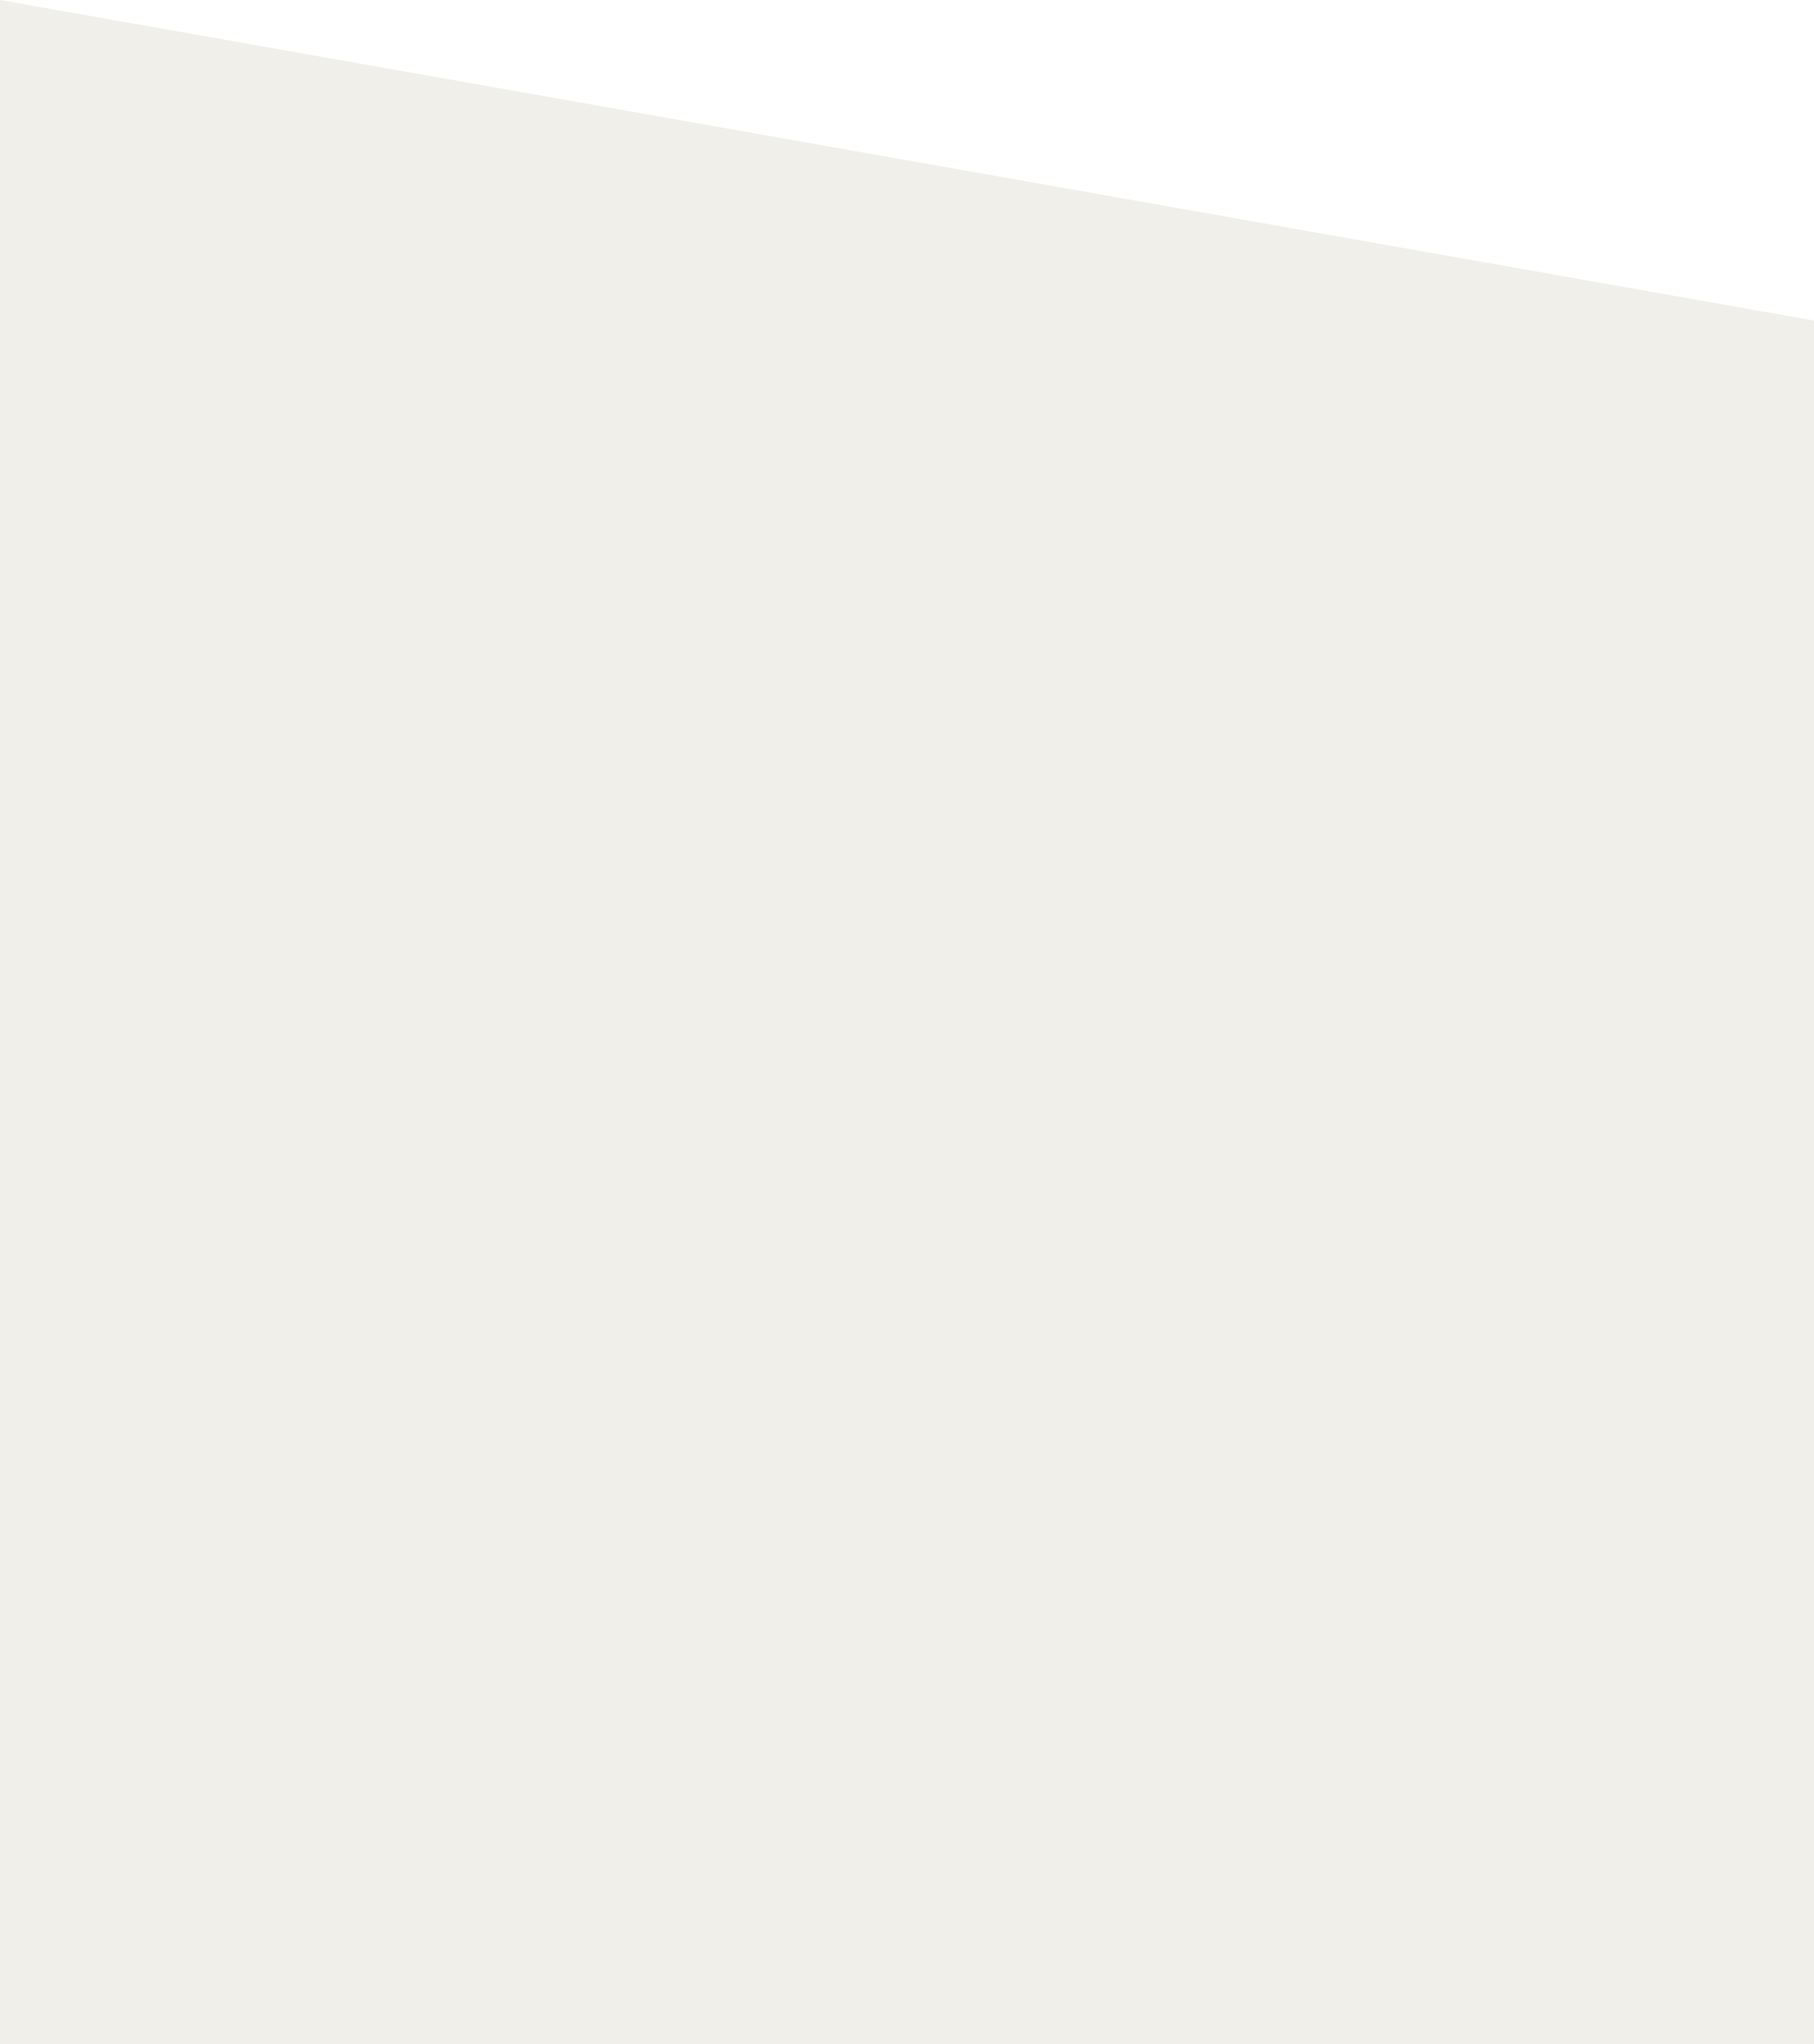
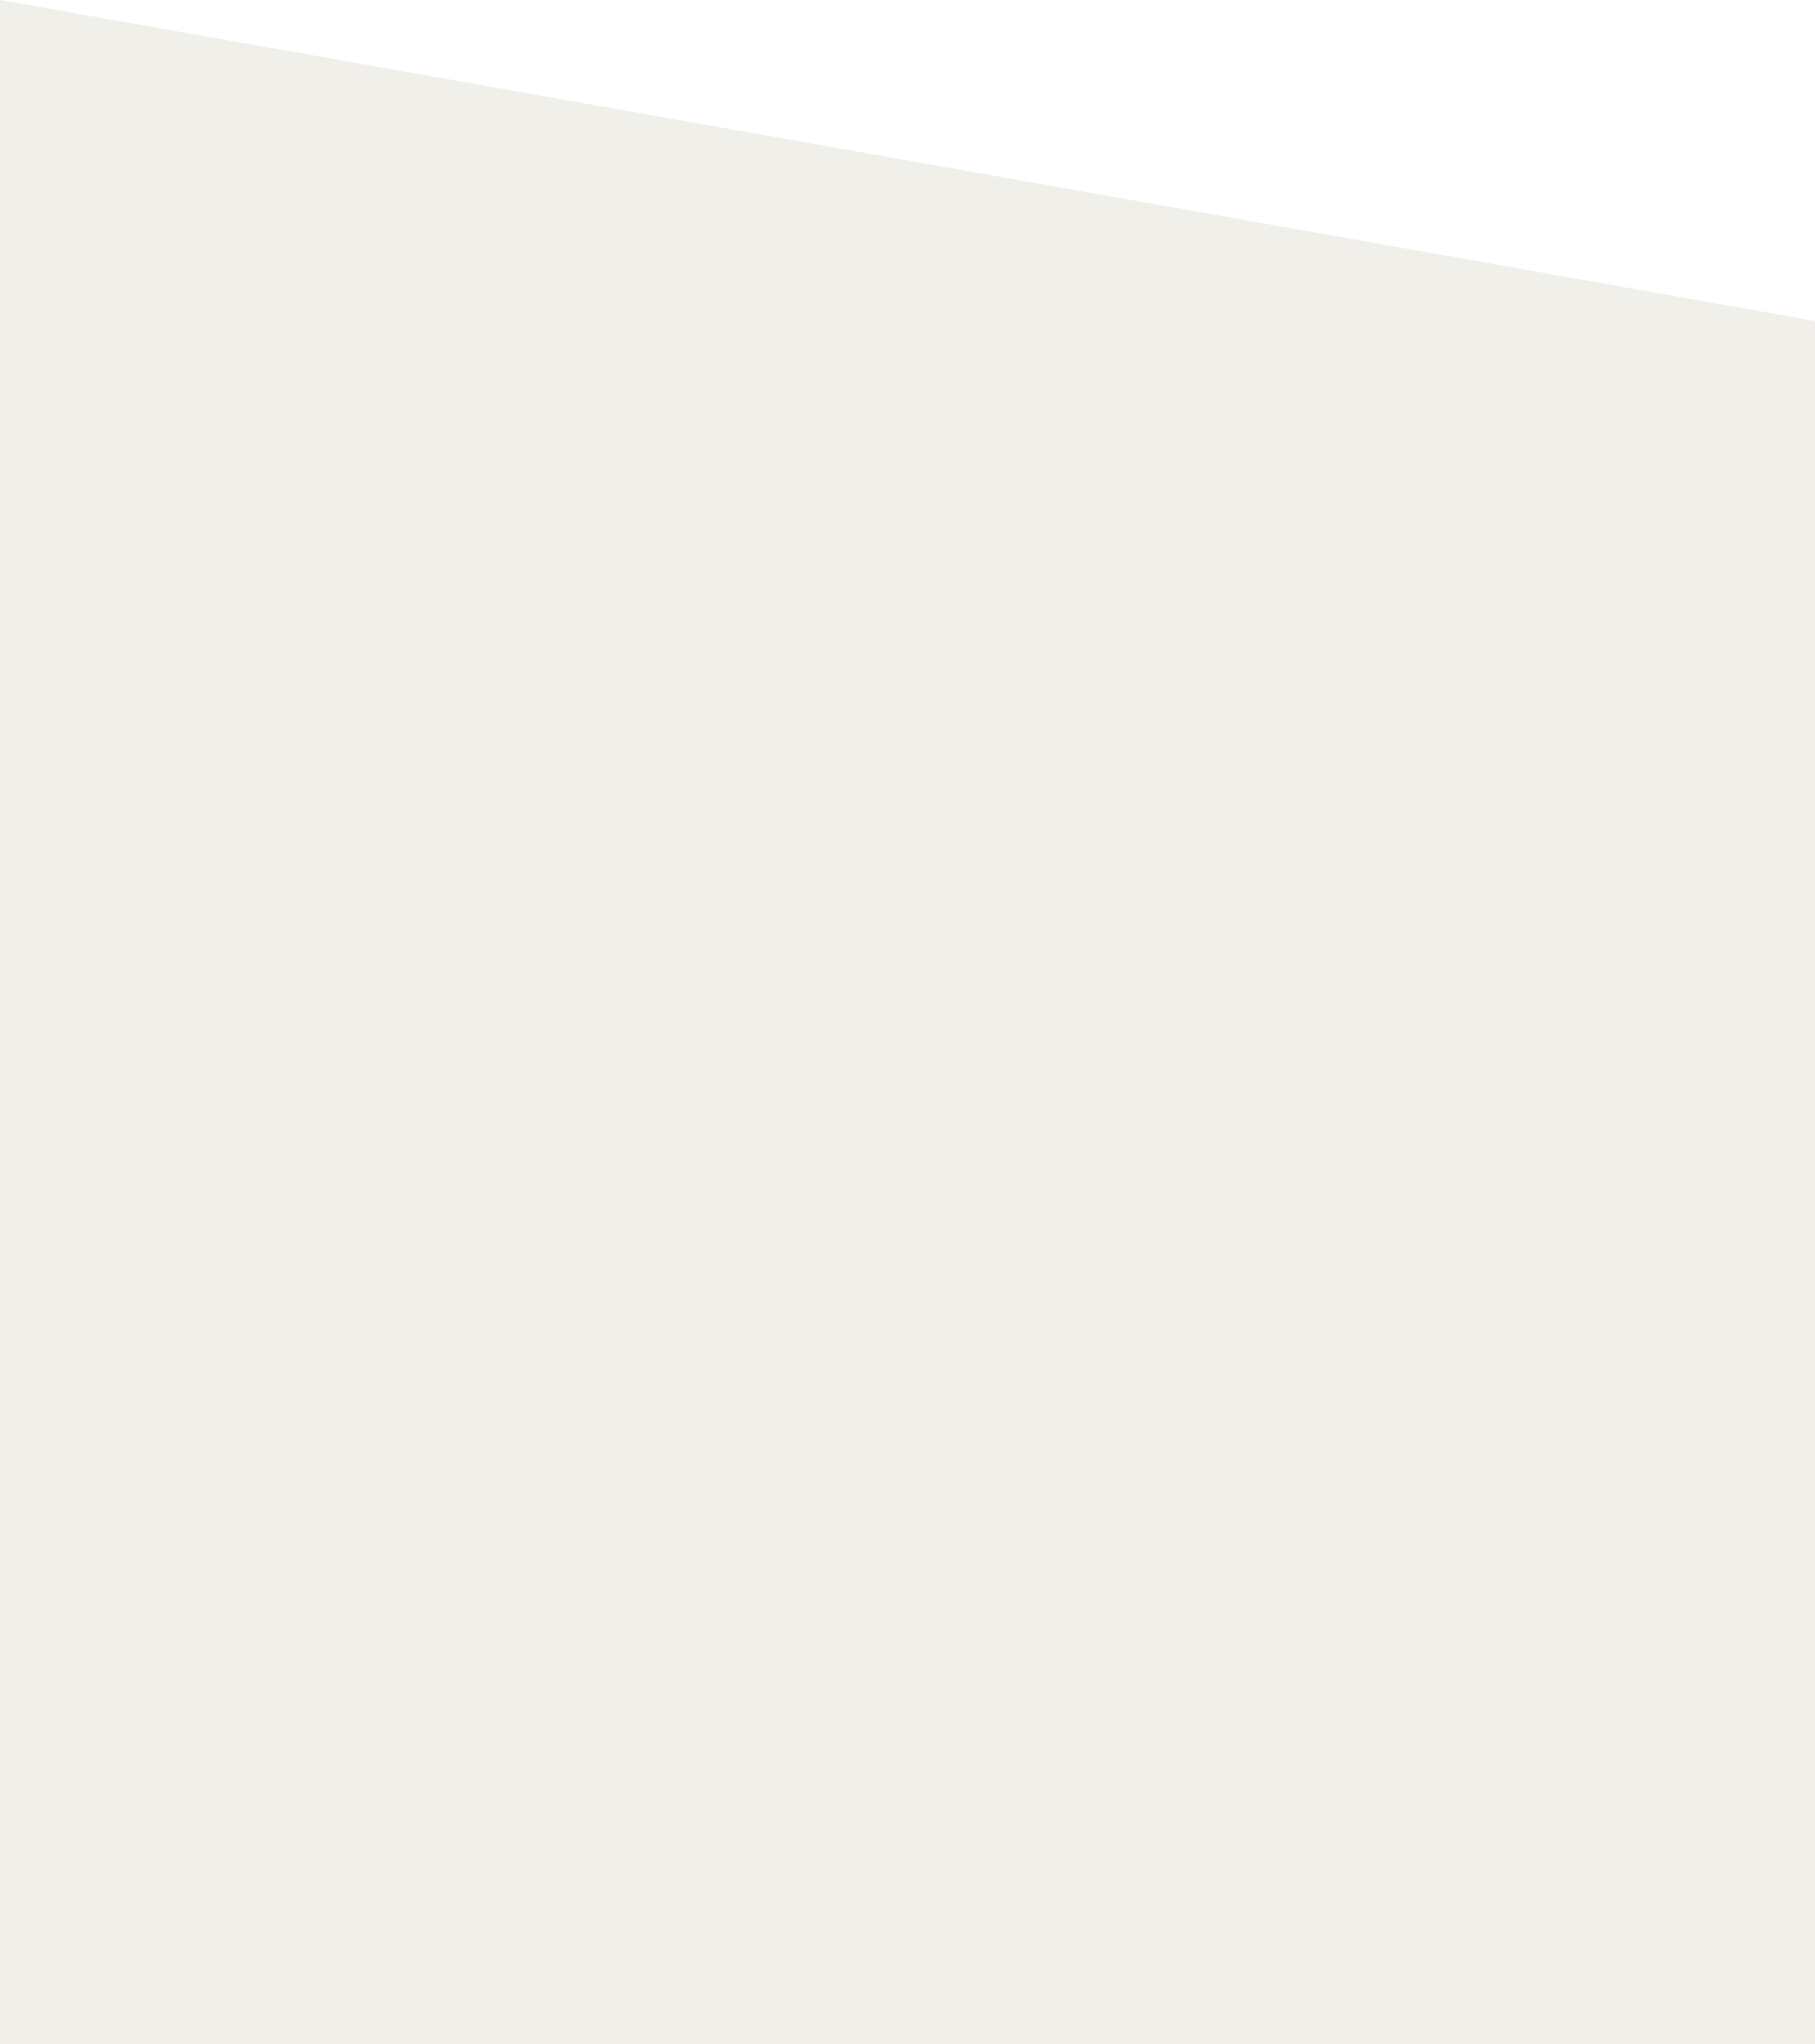
- <svg xmlns="http://www.w3.org/2000/svg" version="1.1" id="Layer_1" x="0px" y="0px" width="900.006px" height="1013.986px" viewBox="0 0 900.006 1013.986" enable-background="new 0 0 900.006 1013.986" xml:space="preserve">
+ <svg xmlns="http://www.w3.org/2000/svg" version="1.1" id="Layer_1" x="0px" y="0px" viewBox="0 0 888 1000" style="enable-background:new 0 0 888 1000;" xml:space="preserve">
+   <style type="text/css">
+ 	.st0{fill:#F0EFE9;}
+ </style>
  <g>
-     <path fill-rule="evenodd" clip-rule="evenodd" fill="#F0EFE9" d="M0.01,0l899.997,159.008v854.979H0L0.01,0z" />
+     <path class="st0" d="M0,0l888,157v843H0V0z" />
  </g>
</svg>
